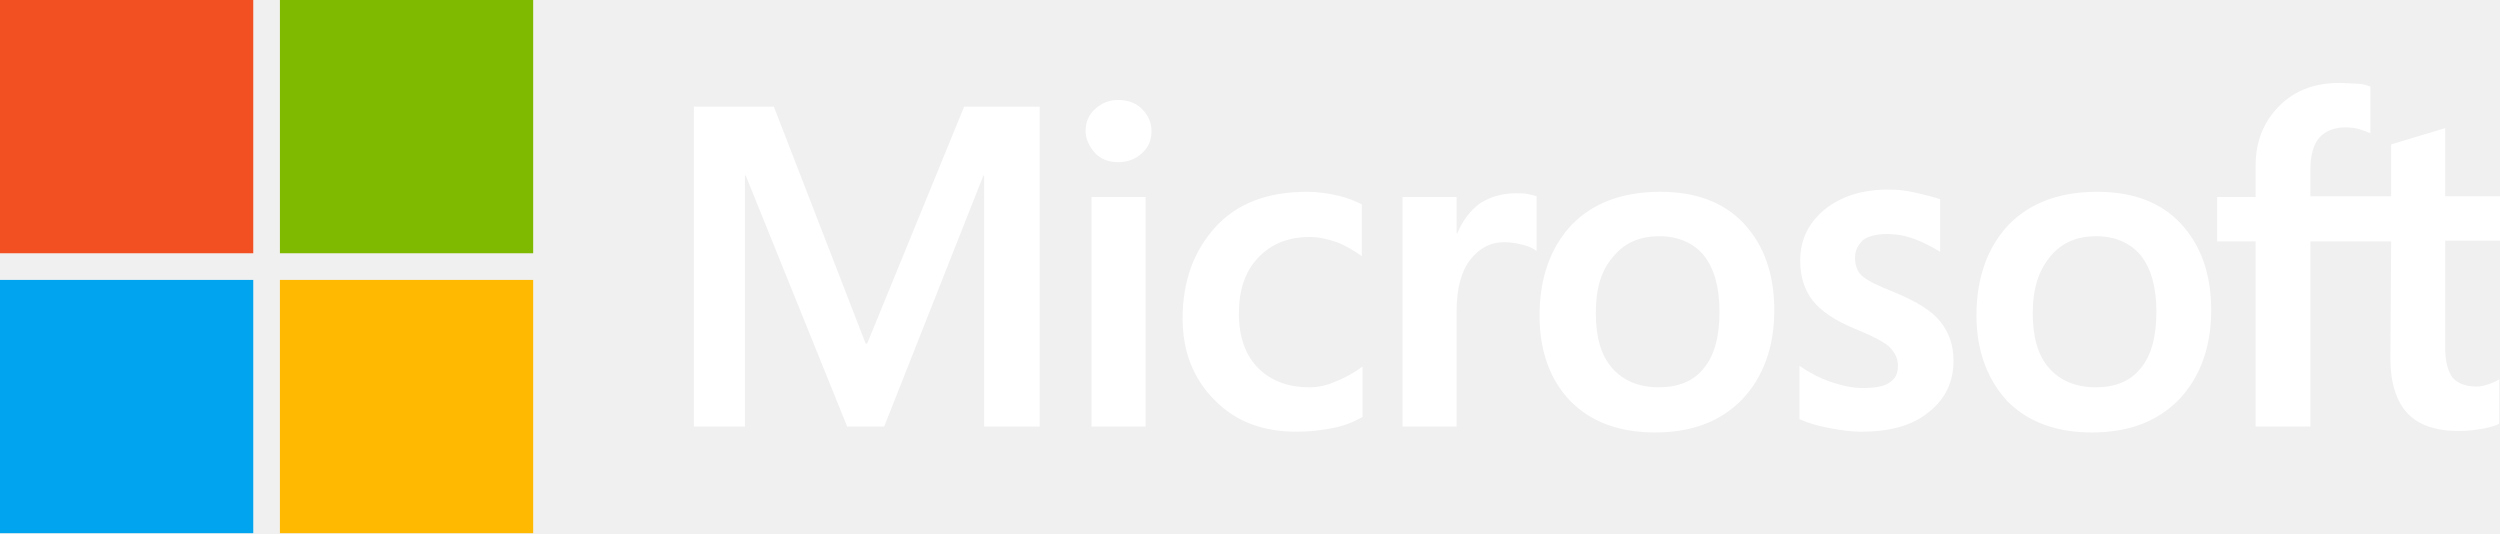
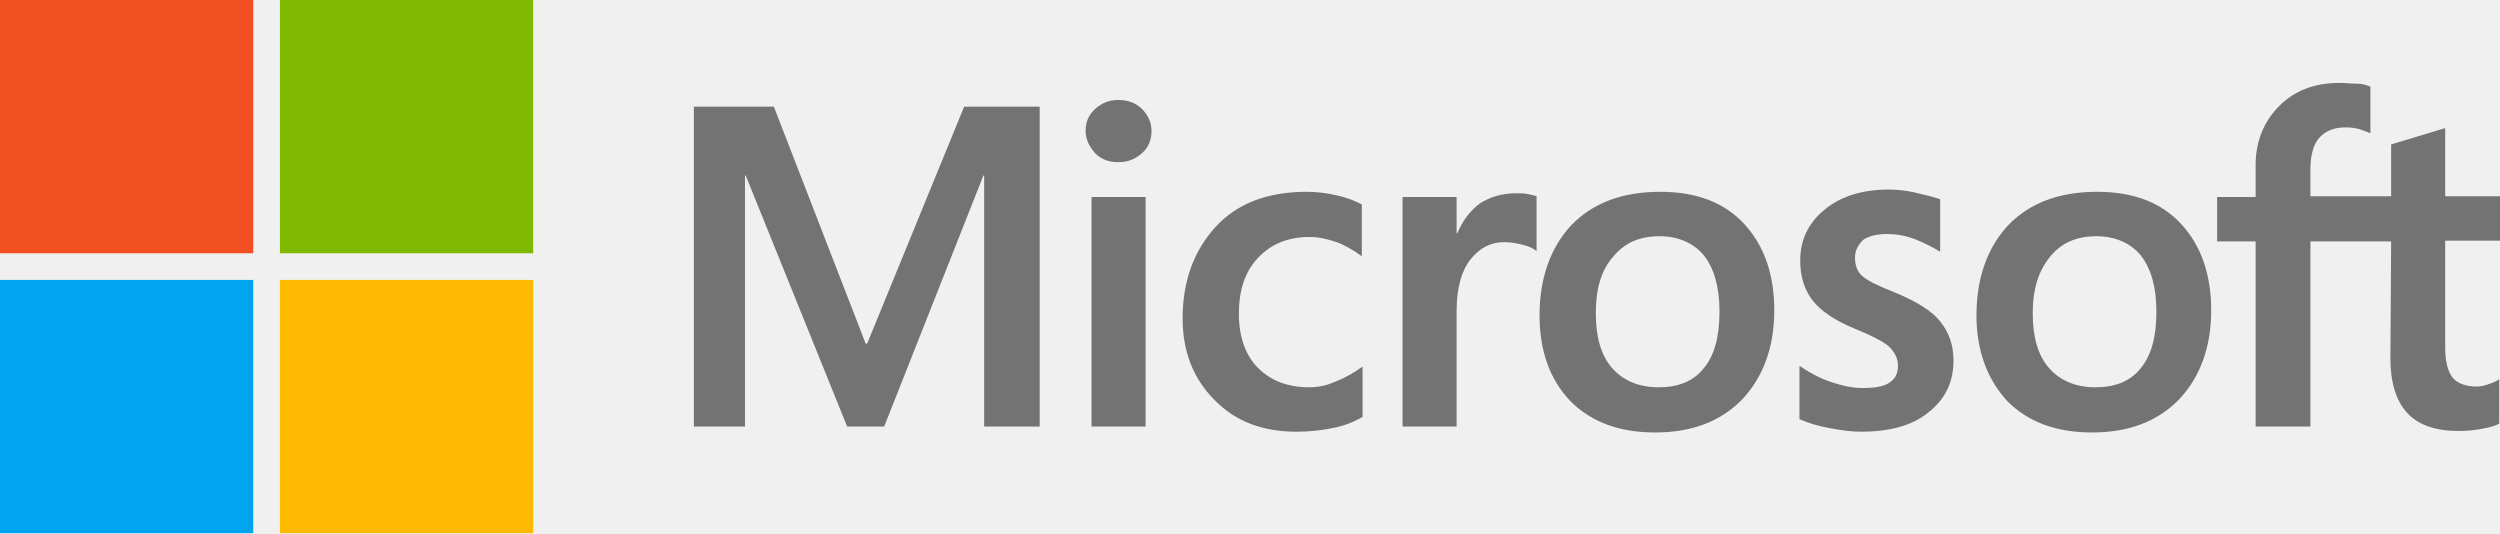
<svg xmlns="http://www.w3.org/2000/svg" version="1.1" viewBox="0 0 337.6 72">
-   <path fill="#fff" d="M140.4,14.4v43.2h-7.5V23.7h-0.1l-13.4,33.9h-5l-13.7-33.9h-0.1v33.9h-6.9V14.4h10.8l12.4,32h0.2l13.1-32H140.4 z M146.6,17.7c0-1.2,0.4-2.2,1.3-3c0.9-0.8,1.9-1.2,3.1-1.2c1.3,0,2.4,0.4,3.2,1.2s1.3,1.8,1.3,3c0,1.2-0.4,2.2-1.3,3 c-0.9,0.8-1.9,1.2-3.2,1.2s-2.3-0.4-3.1-1.2C147.1,19.8,146.6,18.8,146.6,17.7z M154.7,26.6v31h-7.3v-31H154.7z M176.8,52.3 c1.1,0,2.3-0.2,3.6-0.8c1.3-0.5,2.5-1.2,3.6-2v6.8c-1.2,0.7-2.5,1.2-4,1.5c-1.5,0.3-3.1,0.5-4.9,0.5c-4.6,0-8.3-1.4-11.1-4.3 c-2.9-2.9-4.3-6.6-4.3-11c0-5,1.5-9.1,4.4-12.3c2.9-3.2,7-4.8,12.4-4.8c1.4,0,2.8,0.2,4.1,0.5c1.4,0.3,2.5,0.8,3.3,1.2v7 c-1.1-0.8-2.3-1.5-3.4-1.9c-1.2-0.4-2.4-0.7-3.6-0.7c-2.9,0-5.2,0.9-7,2.8s-2.6,4.4-2.6,7.6c0,3.1,0.9,5.6,2.6,7.3 C171.6,51.4,173.9,52.3,176.8,52.3z M204.7,26.1c0.6,0,1.1,0,1.6,0.1s0.9,0.2,1.2,0.3v7.4c-0.4-0.3-0.9-0.6-1.7-0.8 s-1.6-0.4-2.7-0.4c-1.8,0-3.3,0.8-4.5,2.3s-1.9,3.8-1.9,7v15.6h-7.3v-31h7.3v4.9h0.1c0.7-1.7,1.7-3,3-4 C201.2,26.6,202.8,26.1,204.7,26.1z M207.9,42.6c0-5.1,1.5-9.2,4.3-12.2c2.9-3,6.9-4.5,12-4.5c4.8,0,8.6,1.4,11.3,4.3 s4.1,6.8,4.1,11.7c0,5-1.5,9-4.3,12c-2.9,3-6.8,4.5-11.8,4.5c-4.8,0-8.6-1.4-11.4-4.2C209.3,51.3,207.9,47.4,207.9,42.6z M215.5,42.3c0,3.2,0.7,5.7,2.2,7.4s3.6,2.6,6.3,2.6c2.6,0,4.7-0.8,6.1-2.6c1.4-1.7,2.1-4.2,2.1-7.6c0-3.3-0.7-5.8-2.1-7.6 c-1.4-1.7-3.5-2.6-6-2.6c-2.7,0-4.7,0.9-6.2,2.7C216.2,36.5,215.5,39,215.5,42.3z M250.5,34.8c0,1,0.3,1.9,1,2.5 c0.7,0.6,2.1,1.3,4.4,2.2c2.9,1.2,5,2.5,6.1,3.9c1.2,1.5,1.8,3.2,1.8,5.3c0,2.9-1.1,5.2-3.4,7c-2.2,1.8-5.3,2.6-9.1,2.6 c-1.3,0-2.7-0.2-4.3-0.5c-1.6-0.3-2.9-0.7-4-1.2v-7.2c1.3,0.9,2.8,1.7,4.3,2.2c1.5,0.5,2.9,0.8,4.2,0.8c1.6,0,2.9-0.2,3.6-0.7 c0.8-0.5,1.2-1.2,1.2-2.3c0-1-0.4-1.8-1.2-2.6c-0.8-0.7-2.4-1.5-4.6-2.4c-2.7-1.1-4.6-2.4-5.7-3.8s-1.7-3.2-1.7-5.4 c0-2.8,1.1-5.1,3.3-6.9c2.2-1.8,5.1-2.7,8.6-2.7c1.1,0,2.3,0.1,3.6,0.4s2.5,0.6,3.4,0.9V34c-1-0.6-2.1-1.2-3.4-1.7 c-1.3-0.5-2.6-0.7-3.8-0.7c-1.4,0-2.5,0.3-3.2,0.8C250.9,33.1,250.5,33.8,250.5,34.8z M266.9,42.6c0-5.1,1.5-9.2,4.3-12.2 c2.9-3,6.9-4.5,12-4.5c4.8,0,8.6,1.4,11.3,4.3s4.1,6.8,4.1,11.7c0,5-1.5,9-4.3,12c-2.9,3-6.8,4.5-11.8,4.5c-4.8,0-8.6-1.4-11.4-4.2 C268.4,51.3,266.9,47.4,266.9,42.6z M274.5,42.3c0,3.2,0.7,5.7,2.2,7.4s3.6,2.6,6.3,2.6c2.6,0,4.7-0.8,6.1-2.6 c1.4-1.7,2.1-4.2,2.1-7.6c0-3.3-0.7-5.8-2.1-7.6c-1.4-1.7-3.5-2.6-6-2.6c-2.7,0-4.7,0.9-6.2,2.7C275.3,36.5,274.5,39,274.5,42.3z M322.9,32.6h-10.9v25h-7.4v-25h-5.2v-6h5.2v-4.3c0-3.2,1.1-5.9,3.2-8s4.8-3.1,8.1-3.1c0.9,0,1.7,0.1,2.4,0.1s1.3,0.2,1.8,0.4v6.3 c-0.2-0.1-0.7-0.3-1.3-0.5c-0.6-0.2-1.3-0.3-2.1-0.3c-1.5,0-2.7,0.5-3.5,1.4c-0.8,0.9-1.2,2.4-1.2,4.2v3.7h10.9v-7l7.3-2.2v9.2h7.4 v6h-7.4v14.5c0,1.9,0.4,3.2,1,4c0.7,0.8,1.8,1.2,3.3,1.2c0.4,0,0.9-0.1,1.5-0.3c0.6-0.2,1.1-0.4,1.5-0.7v6c-0.5,0.3-1.2,0.5-2.3,0.7 c-1.1,0.2-2.1,0.3-3.2,0.3c-3.1,0-5.4-0.8-6.9-2.4c-1.5-1.6-2.3-4.1-2.3-7.4L322.9,32.6L322.9,32.6z" />
+   <path fill="#737373" d="M140.4,14.4v43.2h-7.5V23.7h-0.1l-13.4,33.9h-5l-13.7-33.9h-0.1v33.9h-6.9V14.4h10.8l12.4,32h0.2l13.1-32H140.4 z M146.6,17.7c0-1.2,0.4-2.2,1.3-3c0.9-0.8,1.9-1.2,3.1-1.2c1.3,0,2.4,0.4,3.2,1.2s1.3,1.8,1.3,3c0,1.2-0.4,2.2-1.3,3 c-0.9,0.8-1.9,1.2-3.2,1.2s-2.3-0.4-3.1-1.2C147.1,19.8,146.6,18.8,146.6,17.7z M154.7,26.6v31h-7.3v-31H154.7z M176.8,52.3 c1.1,0,2.3-0.2,3.6-0.8c1.3-0.5,2.5-1.2,3.6-2v6.8c-1.2,0.7-2.5,1.2-4,1.5c-1.5,0.3-3.1,0.5-4.9,0.5c-4.6,0-8.3-1.4-11.1-4.3 c-2.9-2.9-4.3-6.6-4.3-11c0-5,1.5-9.1,4.4-12.3c2.9-3.2,7-4.8,12.4-4.8c1.4,0,2.8,0.2,4.1,0.5c1.4,0.3,2.5,0.8,3.3,1.2v7 c-1.1-0.8-2.3-1.5-3.4-1.9c-1.2-0.4-2.4-0.7-3.6-0.7c-2.9,0-5.2,0.9-7,2.8s-2.6,4.4-2.6,7.6c0,3.1,0.9,5.6,2.6,7.3 C171.6,51.4,173.9,52.3,176.8,52.3z M204.7,26.1c0.6,0,1.1,0,1.6,0.1s0.9,0.2,1.2,0.3v7.4c-0.4-0.3-0.9-0.6-1.7-0.8 s-1.6-0.4-2.7-0.4c-1.8,0-3.3,0.8-4.5,2.3s-1.9,3.8-1.9,7v15.6h-7.3v-31h7.3v4.9h0.1c0.7-1.7,1.7-3,3-4 C201.2,26.6,202.8,26.1,204.7,26.1z M207.9,42.6c0-5.1,1.5-9.2,4.3-12.2c2.9-3,6.9-4.5,12-4.5c4.8,0,8.6,1.4,11.3,4.3 s4.1,6.8,4.1,11.7c0,5-1.5,9-4.3,12c-2.9,3-6.8,4.5-11.8,4.5c-4.8,0-8.6-1.4-11.4-4.2C209.3,51.3,207.9,47.4,207.9,42.6z M215.5,42.3c0,3.2,0.7,5.7,2.2,7.4s3.6,2.6,6.3,2.6c2.6,0,4.7-0.8,6.1-2.6c1.4-1.7,2.1-4.2,2.1-7.6c0-3.3-0.7-5.8-2.1-7.6 c-1.4-1.7-3.5-2.6-6-2.6c-2.7,0-4.7,0.9-6.2,2.7C216.2,36.5,215.5,39,215.5,42.3z M250.5,34.8c0,1,0.3,1.9,1,2.5 c0.7,0.6,2.1,1.3,4.4,2.2c2.9,1.2,5,2.5,6.1,3.9c1.2,1.5,1.8,3.2,1.8,5.3c0,2.9-1.1,5.2-3.4,7c-2.2,1.8-5.3,2.6-9.1,2.6 c-1.3,0-2.7-0.2-4.3-0.5c-1.6-0.3-2.9-0.7-4-1.2v-7.2c1.3,0.9,2.8,1.7,4.3,2.2c1.5,0.5,2.9,0.8,4.2,0.8c1.6,0,2.9-0.2,3.6-0.7 c0.8-0.5,1.2-1.2,1.2-2.3c0-1-0.4-1.8-1.2-2.6c-0.8-0.7-2.4-1.5-4.6-2.4c-2.7-1.1-4.6-2.4-5.7-3.8s-1.7-3.2-1.7-5.4 c0-2.8,1.1-5.1,3.3-6.9c2.2-1.8,5.1-2.7,8.6-2.7c1.1,0,2.3,0.1,3.6,0.4s2.5,0.6,3.4,0.9V34c-1-0.6-2.1-1.2-3.4-1.7 c-1.3-0.5-2.6-0.7-3.8-0.7c-1.4,0-2.5,0.3-3.2,0.8C250.9,33.1,250.5,33.8,250.5,34.8z M266.9,42.6c0-5.1,1.5-9.2,4.3-12.2 c2.9-3,6.9-4.5,12-4.5c4.8,0,8.6,1.4,11.3,4.3s4.1,6.8,4.1,11.7c0,5-1.5,9-4.3,12c-2.9,3-6.8,4.5-11.8,4.5c-4.8,0-8.6-1.4-11.4-4.2 C268.4,51.3,266.9,47.4,266.9,42.6z M274.5,42.3c0,3.2,0.7,5.7,2.2,7.4s3.6,2.6,6.3,2.6c2.6,0,4.7-0.8,6.1-2.6 c1.4-1.7,2.1-4.2,2.1-7.6c0-3.3-0.7-5.8-2.1-7.6c-1.4-1.7-3.5-2.6-6-2.6c-2.7,0-4.7,0.9-6.2,2.7C275.3,36.5,274.5,39,274.5,42.3z M322.9,32.6h-10.9v25h-7.4v-25h-5.2v-6h5.2v-4.3c0-3.2,1.1-5.9,3.2-8s4.8-3.1,8.1-3.1c0.9,0,1.7,0.1,2.4,0.1s1.3,0.2,1.8,0.4v6.3 c-0.2-0.1-0.7-0.3-1.3-0.5c-0.6-0.2-1.3-0.3-2.1-0.3c-1.5,0-2.7,0.5-3.5,1.4c-0.8,0.9-1.2,2.4-1.2,4.2v3.7h10.9v-7l7.3-2.2v9.2h7.4 v6h-7.4v14.5c0,1.9,0.4,3.2,1,4c0.7,0.8,1.8,1.2,3.3,1.2c0.4,0,0.9-0.1,1.5-0.3c0.6-0.2,1.1-0.4,1.5-0.7v6c-0.5,0.3-1.2,0.5-2.3,0.7 c-1.1,0.2-2.1,0.3-3.2,0.3c-3.1,0-5.4-0.8-6.9-2.4c-1.5-1.6-2.3-4.1-2.3-7.4L322.9,32.6L322.9,32.6z" />
  <rect fill="#F25022" width="34.2" height="34.2" />
  <rect x="37.8" fill="#7FBA00" width="34.2" height="34.2" />
  <rect y="37.8" fill="#00A4EF" width="34.2" height="34.2" />
  <rect x="37.8" y="37.8" fill="#FFB900" width="34.2" height="34.2" />
</svg>
